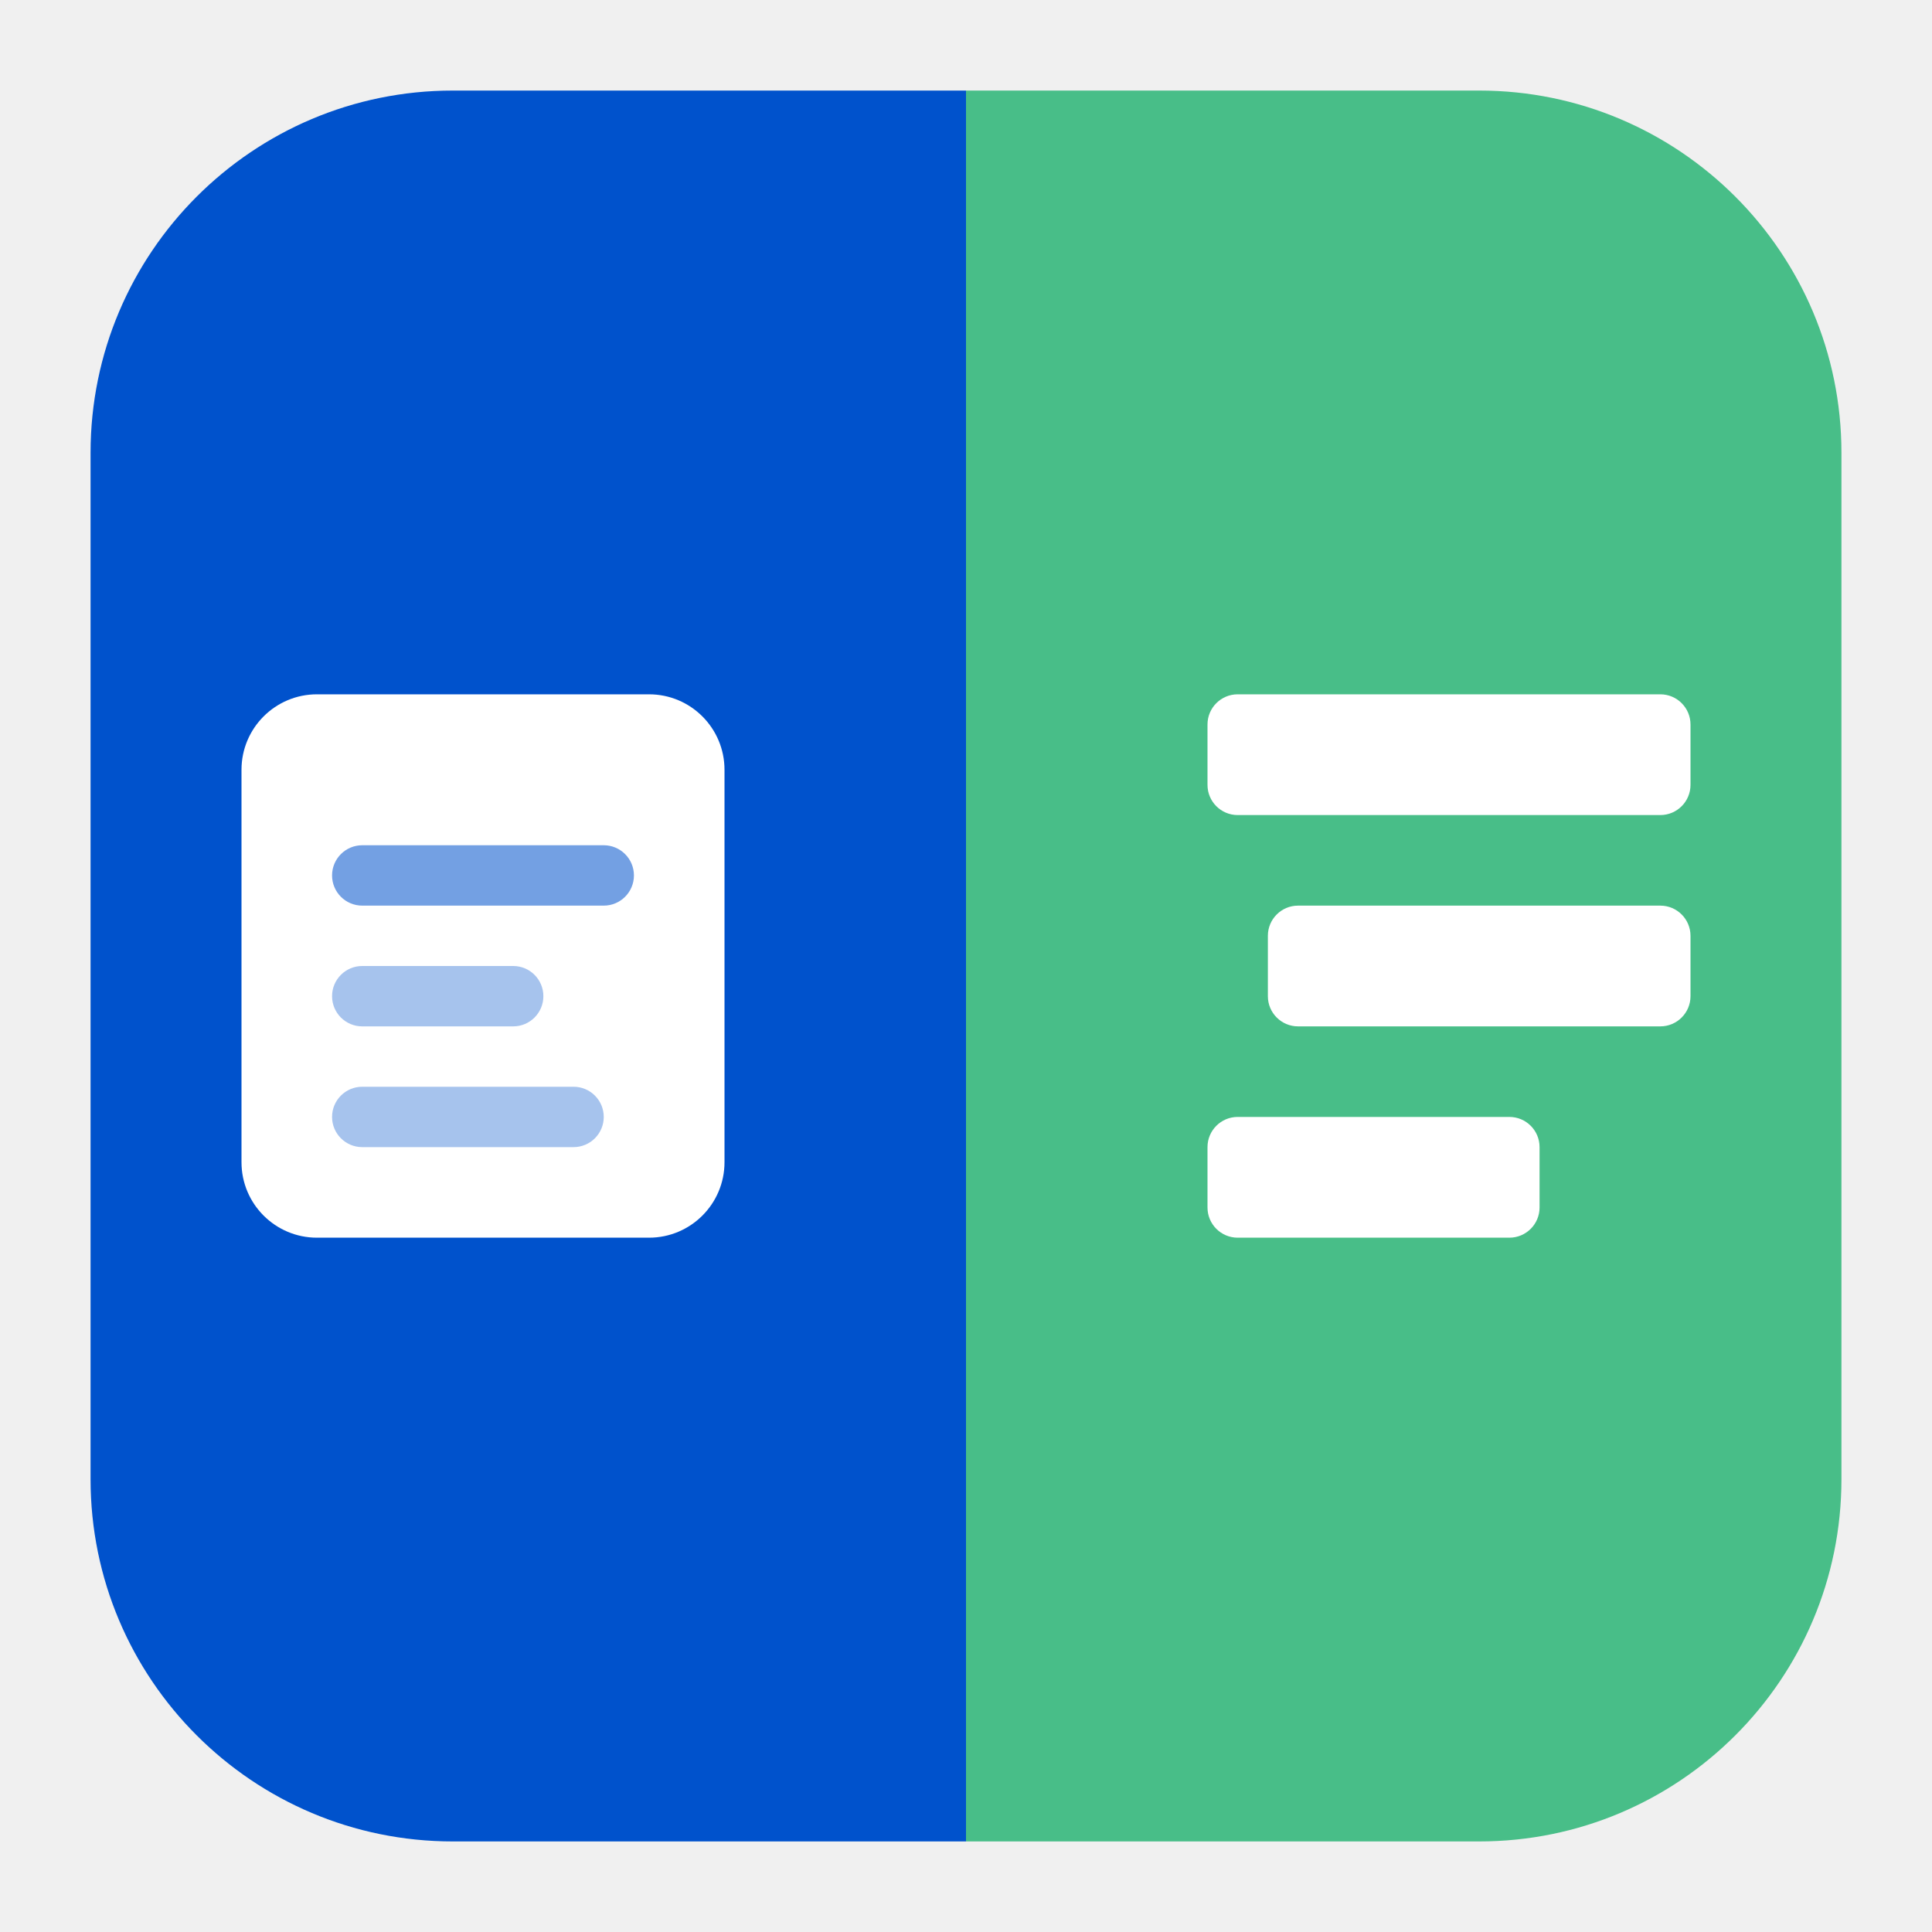
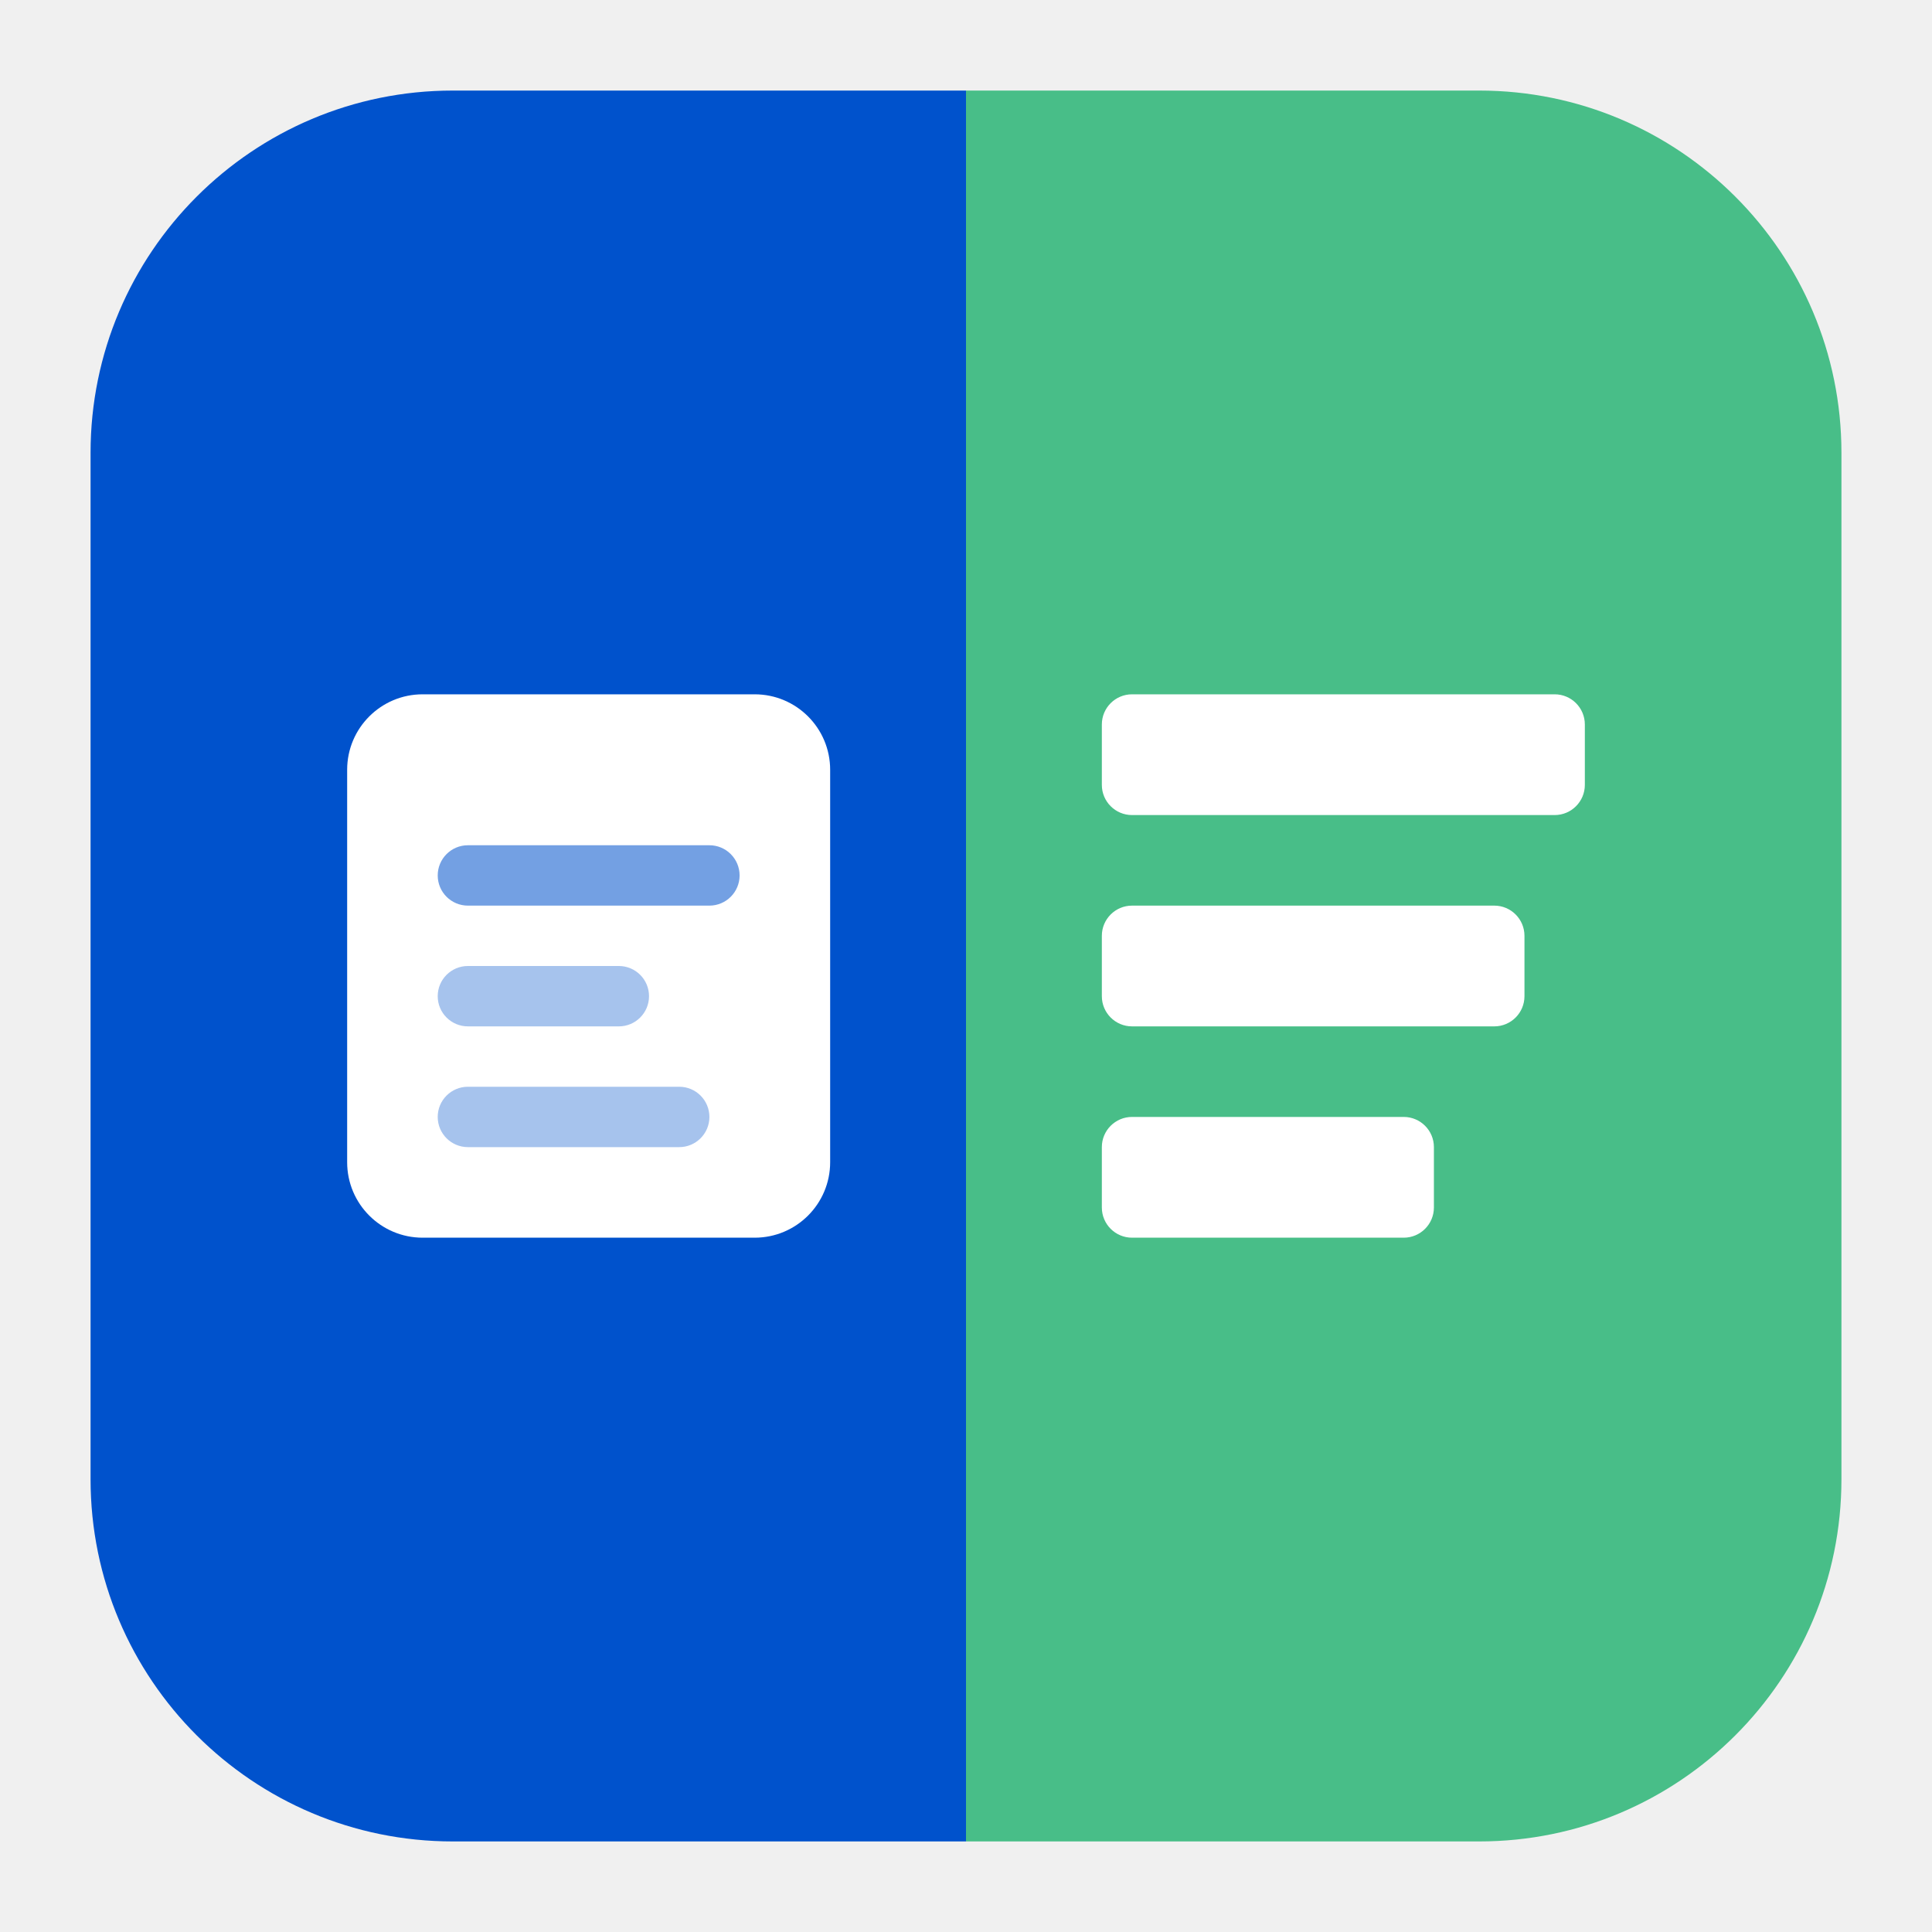
<svg xmlns="http://www.w3.org/2000/svg" viewBox="0 0 128 128">
  <defs>
    <clipPath id="bgK">
      <rect x="6" y="6" width="116" height="116" rx="24" />
    </clipPath>
  </defs>
  <g clip-path="url(#bgK)">
    <rect x="0" y="0" width="64" height="128" fill="#0052cc" />
    <rect x="64" y="0" width="64" height="128" fill="#48be88" />
  </g>
  <g>
-     <rect x="16" y="46" width="32" height="36" rx="5" fill="#fff" />
-     <rect x="22" y="56" width="20" height="4" rx="2" fill="#0052cc" opacity="0.55" />
-     <rect x="22" y="64" width="14" height="4" rx="2" fill="#0052cc" opacity="0.35" />
-     <rect x="22" y="72" width="18" height="4" rx="2" fill="#0052cc" opacity="0.35" />
+     <rect x="23" y="46" width="32" height="36" rx="5" fill="#fff" />
+     <rect x="29" y="56" width="20" height="4" rx="2" fill="#0052cc" opacity="0.55" />
+     <rect x="29" y="64" width="14" height="4" rx="2" fill="#0052cc" opacity="0.35" />
+     <rect x="29" y="72" width="18" height="4" rx="2" fill="#0052cc" opacity="0.35" />
  </g>
  <g fill="#fff">
-     <rect x="80" y="46" width="32" height="8" rx="2" />
-     <rect x="84" y="60" width="28" height="8" rx="2" />
-     <rect x="80" y="74" width="22" height="8" rx="2" />
+     <rect x="73" y="46" width="32" height="8" rx="2" />
+     <rect x="73" y="60" width="28" height="8" rx="2" />
+     <rect x="73" y="74" width="22" height="8" rx="2" />
  </g>
</svg>
